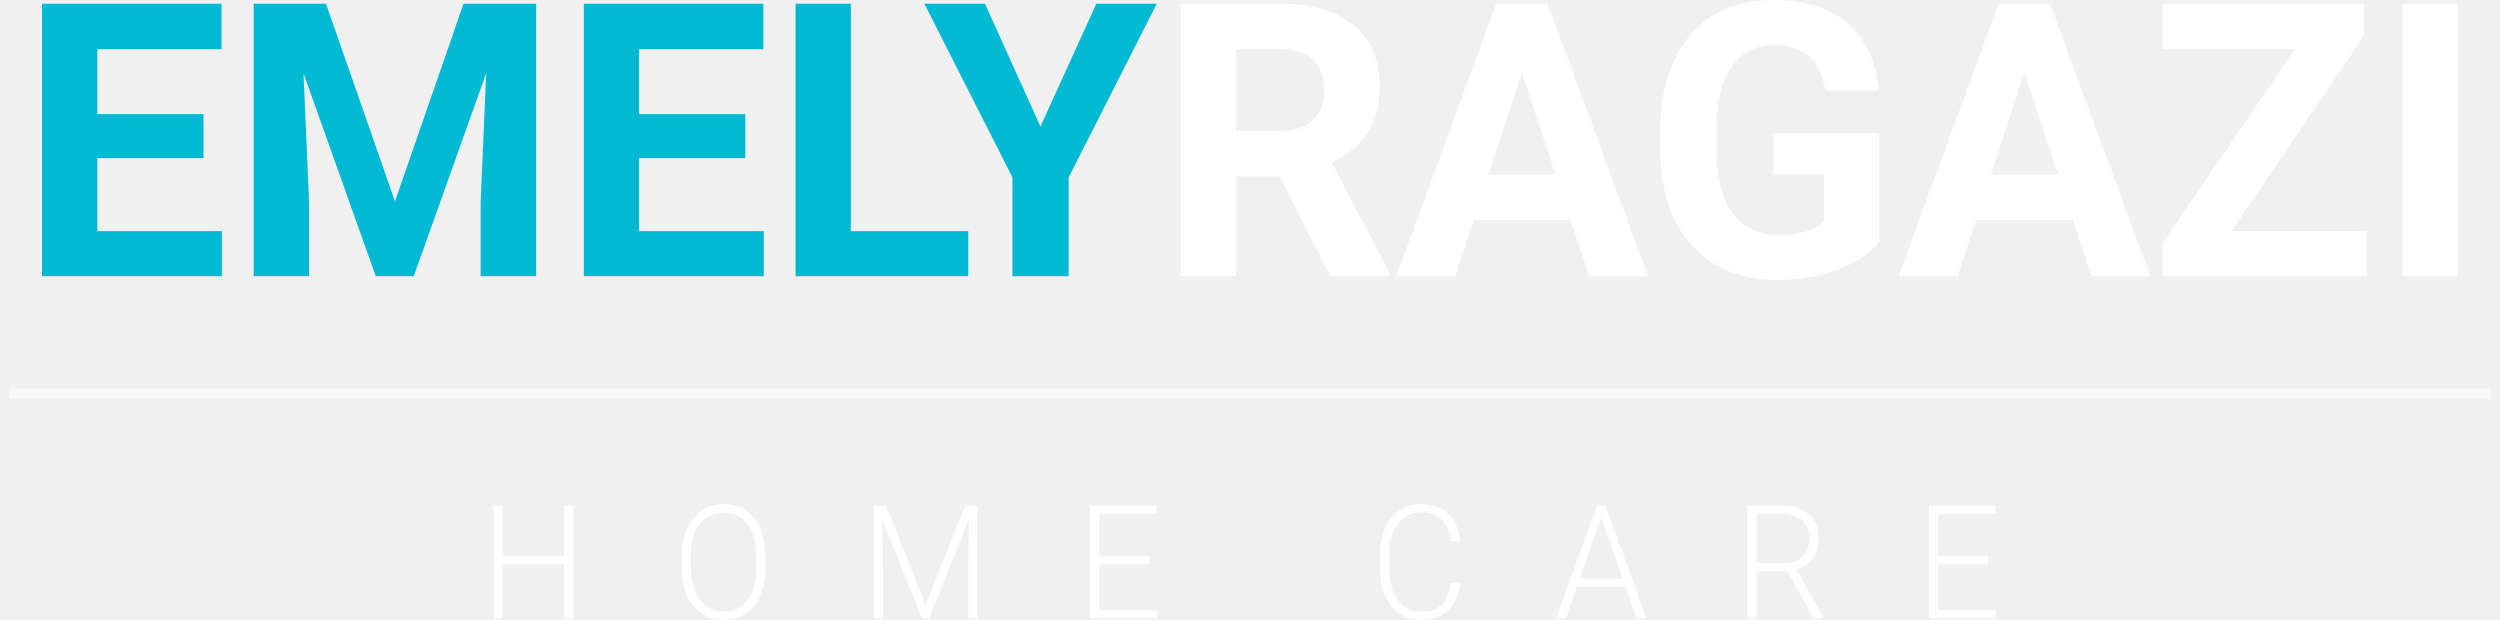
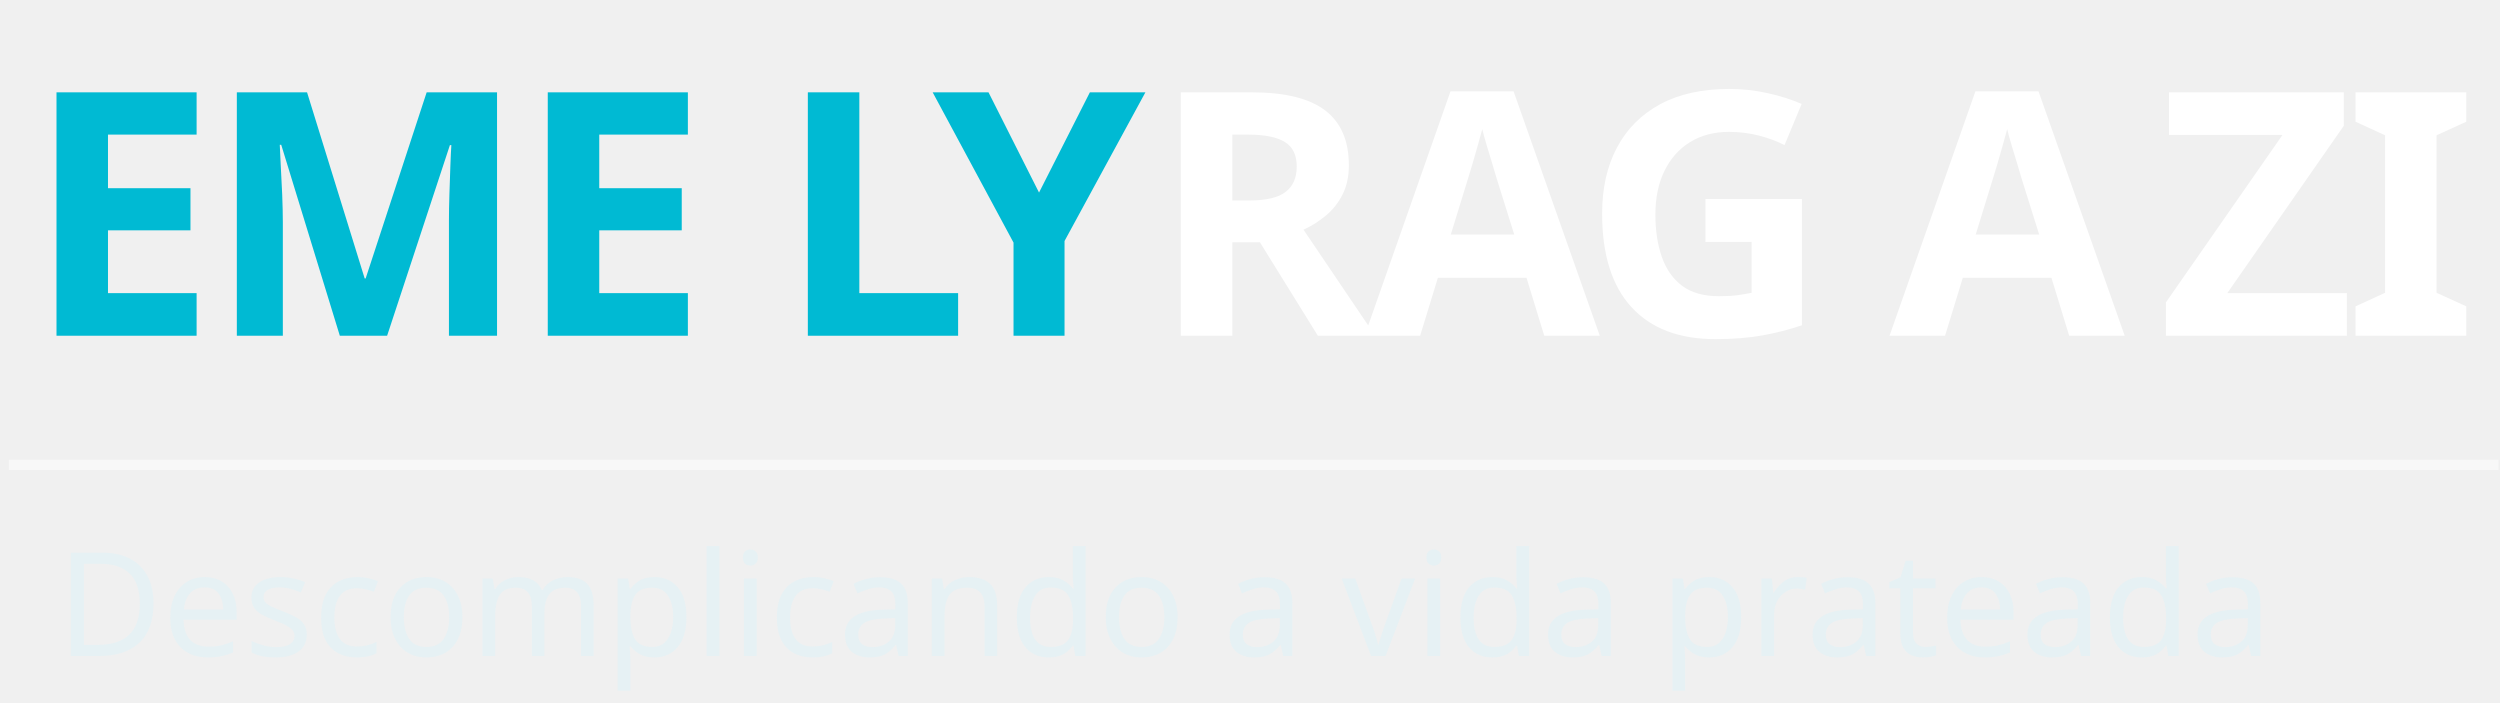
- <svg xmlns="http://www.w3.org/2000/svg" width="238px" height="59px" viewBox="0 0 238 59" version="1.1">
+ <svg xmlns="http://www.w3.org/2000/svg" width="242px" height="68px" viewBox="0 0 242 68" version="1.1">
  <g id="Page-1" stroke="none" stroke-width="1" fill="none" fill-rule="evenodd">
    <g id="Emely-Ragazi" transform="translate(-219, -38)">
-       <g id="Group-5">
-         <g id="Group-2" transform="translate(220, 38)">
-           <path d="M46.863,58.853 L46.863,53.721 L52.699,53.721 L52.699,58.853 L53.569,58.853 L53.569,48.147 L52.699,48.147 L52.699,52.956 L46.863,52.956 L46.863,48.147 L46,48.147 L46,58.853 L46.863,58.853 Z M67.897,59 C68.687,59 69.384,58.799 69.988,58.397 C70.591,57.995 71.055,57.422 71.38,56.676 C71.705,55.931 71.867,55.066 71.867,54.081 L71.867,54.081 L71.867,52.801 C71.853,51.846 71.683,51.005 71.355,50.279 C71.028,49.554 70.564,48.993 69.963,48.596 C69.362,48.199 68.669,48 67.883,48 C67.097,48 66.403,48.202 65.8,48.607 C65.196,49.011 64.73,49.589 64.4,50.342 C64.071,51.094 63.906,51.958 63.906,52.934 L63.906,52.934 L63.906,54.037 C63.906,55.556 64.273,56.763 65.007,57.658 C65.741,58.553 66.705,59 67.897,59 Z M67.897,58.213 C66.934,58.213 66.171,57.842 65.61,57.099 C65.049,56.357 64.769,55.35 64.769,54.081 L64.769,54.081 L64.769,52.963 C64.769,51.65 65.05,50.626 65.614,49.893 C66.177,49.161 66.934,48.794 67.883,48.794 C68.851,48.794 69.613,49.159 70.17,49.89 C70.726,50.62 71.005,51.63 71.005,52.919 L71.005,52.919 L71.005,54.051 C71.005,55.36 70.731,56.381 70.184,57.114 C69.637,57.847 68.875,58.213 67.897,58.213 Z M83.06,58.853 L83.06,54.162 L82.99,49.449 L86.778,58.853 L87.444,58.853 L91.246,49.412 L91.176,54.191 L91.176,58.853 L92.039,58.853 L92.039,48.147 L90.889,48.147 L87.108,57.596 L83.341,48.147 L82.197,48.147 L82.197,58.853 L83.06,58.853 Z M109.138,58.853 L109.138,58.088 L103.645,58.088 L103.645,53.721 L108.422,53.721 L108.422,52.956 L103.645,52.956 L103.645,48.919 L109.103,48.919 L109.103,48.147 L102.783,48.147 L102.783,58.853 L109.138,58.853 Z M134.231,59 C135.316,59 136.184,58.701 136.837,58.103 C137.489,57.505 137.874,56.642 137.991,55.515 L137.991,55.515 L137.121,55.515 C137.013,56.422 136.73,57.102 136.272,57.555 C135.814,58.009 135.133,58.235 134.231,58.235 C133.319,58.235 132.595,57.868 132.06,57.132 C131.524,56.397 131.256,55.412 131.256,54.176 L131.256,54.176 L131.256,52.868 C131.256,51.588 131.531,50.586 132.081,49.86 C132.63,49.135 133.368,48.772 134.294,48.772 C135.963,48.772 136.906,49.681 137.121,51.5 L137.121,51.5 L137.991,51.5 C137.888,50.407 137.519,49.55 136.886,48.93 C136.252,48.31 135.388,48 134.294,48 C133.518,48 132.831,48.2 132.235,48.599 C131.639,48.999 131.182,49.566 130.864,50.301 C130.546,51.037 130.387,51.88 130.387,52.831 L130.387,52.831 L130.387,54.221 C130.391,55.157 130.553,55.989 130.871,56.717 C131.189,57.445 131.639,58.007 132.221,58.404 C132.803,58.801 133.473,59 134.231,59 Z M148.068,58.853 L149.12,55.853 L153.757,55.853 L154.816,58.853 L155.714,58.853 L151.849,48.147 L151.028,48.147 L147.163,58.853 L148.068,58.853 Z M153.483,55.081 L149.387,55.081 L151.435,49.25 L153.483,55.081 Z M166.219,58.853 L166.219,54.397 L169.186,54.397 L171.655,58.853 L172.574,58.853 L172.574,58.757 L170.021,54.206 C170.666,54.005 171.181,53.642 171.564,53.118 C171.948,52.593 172.14,51.988 172.14,51.301 C172.14,50.306 171.833,49.532 171.221,48.978 C170.608,48.424 169.757,48.147 168.667,48.147 L168.667,48.147 L165.349,48.147 L165.349,58.853 L166.219,58.853 Z M168.864,53.625 L166.219,53.625 L166.219,48.919 L168.653,48.919 C169.481,48.919 170.124,49.127 170.582,49.544 C171.041,49.961 171.27,50.547 171.27,51.301 C171.27,51.988 171.05,52.547 170.61,52.978 C170.171,53.409 169.588,53.625 168.864,53.625 L168.864,53.625 Z M189,58.853 L189,58.088 L183.507,58.088 L183.507,53.721 L188.284,53.721 L188.284,52.956 L183.507,52.956 L183.507,48.919 L188.965,48.919 L188.965,48.147 L182.645,48.147 L182.645,58.853 L189,58.853 Z" id="HOMECARE" fill="#FFFFFF" fill-rule="nonzero" />
-           <path d="M0.36,37.5 L235.64,37.5" id="Line" stroke="#FFFFFF" opacity="0.531" stroke-linecap="square" />
-           <g id="EMELYRAGAZI" transform="translate(3, 0)" fill-rule="nonzero">
-             <path d="M17.126,26.296 L17.126,22.002 L5.264,22.002 L5.264,15.054 L15.372,15.054 L15.372,10.868 L5.264,10.868 L5.264,4.686 L17.091,4.686 L17.091,0.356 L8.17124146e-14,0.356 L8.17124146e-14,26.296 L17.126,26.296 Z M25.421,26.296 L25.421,19.205 L24.895,6.984 L31.774,26.296 L35.388,26.296 L42.285,6.966 L41.758,19.205 L41.758,26.296 L47.04,26.296 L47.04,0.356 L40.126,0.356 L33.599,19.17 L27.036,0.356 L20.157,0.356 L20.157,26.296 L25.421,26.296 Z M68.706,26.296 L68.706,22.002 L56.844,22.002 L56.844,15.054 L66.951,15.054 L66.951,10.868 L56.844,10.868 L56.844,4.686 L68.671,4.686 L68.671,0.356 L51.58,0.356 L51.58,26.296 L68.706,26.296 Z M88.179,26.296 L88.179,22.002 L77.001,22.002 L77.001,0.356 L71.737,0.356 L71.737,26.296 L88.179,26.296 Z M97.737,26.296 L97.737,16.889 L106.125,0.356 L100.369,0.356 L95.052,12.043 L89.771,0.356 L83.997,0.356 L92.385,16.889 L92.385,26.296 L97.737,26.296 Z" id="EMELY" fill="#00BAD3" />
-             <path d="M113.665,26.296 L113.665,16.8 L117.859,16.8 L122.65,26.296 L128.3,26.296 L128.3,26.047 L122.772,15.446 C124.305,14.745 125.448,13.804 126.203,12.622 C126.958,11.441 127.335,9.965 127.335,8.195 C127.335,5.701 126.516,3.771 124.878,2.405 C123.24,1.039 120.912,0.356 117.894,0.356 L117.894,0.356 L108.401,0.356 L108.401,26.296 L113.665,26.296 Z M117.912,12.471 L113.665,12.471 L113.665,4.686 L117.894,4.686 C119.31,4.686 120.36,5.036 121.044,5.737 C121.728,6.437 122.071,7.399 122.071,8.623 C122.071,9.822 121.708,10.764 120.983,11.447 C120.257,12.13 119.234,12.471 117.912,12.471 L117.912,12.471 Z M134.538,26.296 L136.293,20.951 L145.523,20.951 L147.295,26.296 L152.893,26.296 L143.329,0.356 L138.451,0.356 L128.94,26.296 L134.538,26.296 Z M144.101,16.622 L137.714,16.622 L140.89,6.912 L144.101,16.622 Z M165.115,26.652 C167.22,26.652 169.139,26.335 170.87,25.699 C172.602,25.064 173.941,24.17 174.889,23.018 L174.889,23.018 L174.889,12.667 L164.834,12.667 L164.834,16.604 L169.624,16.604 L169.624,21.076 C168.782,21.931 167.372,22.359 165.395,22.359 C163.43,22.359 161.938,21.664 160.921,20.274 C159.903,18.885 159.394,16.83 159.394,14.11 L159.394,14.11 L159.394,12.453 C159.406,9.757 159.88,7.726 160.815,6.36 C161.751,4.994 163.114,4.311 164.904,4.311 C166.308,4.311 167.41,4.656 168.212,5.345 C169.013,6.034 169.531,7.12 169.765,8.605 L169.765,8.605 L174.889,8.605 C174.573,5.802 173.561,3.667 171.853,2.2 C170.145,0.733 167.776,0 164.746,0 C162.57,0 160.672,0.502 159.052,1.505 C157.432,2.509 156.192,3.958 155.332,5.852 C154.472,7.747 154.042,9.989 154.042,12.578 L154.042,12.578 L154.042,14.342 C154.065,16.86 154.53,19.051 155.437,20.916 C156.344,22.78 157.631,24.203 159.298,25.182 C160.965,26.162 162.904,26.652 165.115,26.652 Z M182.355,26.296 L184.11,20.951 L193.34,20.951 L195.112,26.296 L200.71,26.296 L191.146,0.356 L186.268,0.356 L176.757,26.296 L182.355,26.296 Z M191.918,16.622 L185.531,16.622 L188.707,6.912 L191.918,16.622 Z M221.319,26.296 L221.319,22.002 L208.439,22.002 L221.039,3.421 L221.039,0.356 L201.877,0.356 L201.877,4.686 L214.493,4.686 L201.859,23.16 L201.859,26.296 L221.319,26.296 Z M229.997,26.296 L229.997,0.356 L224.732,0.356 L224.732,26.296 L229.997,26.296 Z" id="RAGAZI" fill="#FFFFFF" />
-           </g>
-         </g>
+       <g id="Group-2" transform="translate(220, 38.5)">
+         <line x1="0.36" y1="44.5" x2="240.36" y2="44.5" id="Line-Copy" stroke="#FFFFFF" opacity="0.531" stroke-linecap="square" />
+         <text id="EMELYRAGAZI" font-family="Montserrat-Bold, Montserrat" font-size="33" font-weight="bold" letter-spacing="-1.024">
+           <tspan x="1.5" y="32" fill="#00BAD3">EME</tspan>
+           <tspan x="74.229" y="32" letter-spacing="-2.503" fill="#00BAD3">L</tspan>
+           <tspan x="89.281" y="32" fill="#00BAD3">Y</tspan>
+           <tspan x="110.334" y="32" fill="#FFFFFF">RAG</tspan>
+           <tspan x="181.908" y="32" letter-spacing="0.683" fill="#FFFFFF">A</tspan>
+           <tspan x="207.868" y="32" fill="#FFFFFF">ZI</tspan>
+         </text>
+         <text id="Descomplicando-a-vid" font-family="Montserrat-Regular, Montserrat" font-size="14" font-weight="normal" fill="#E6F1F4">
+           <tspan x="4.5" y="63">Descomplicando a vida prateada</tspan>
+         </text>
      </g>
    </g>
  </g>
</svg>
